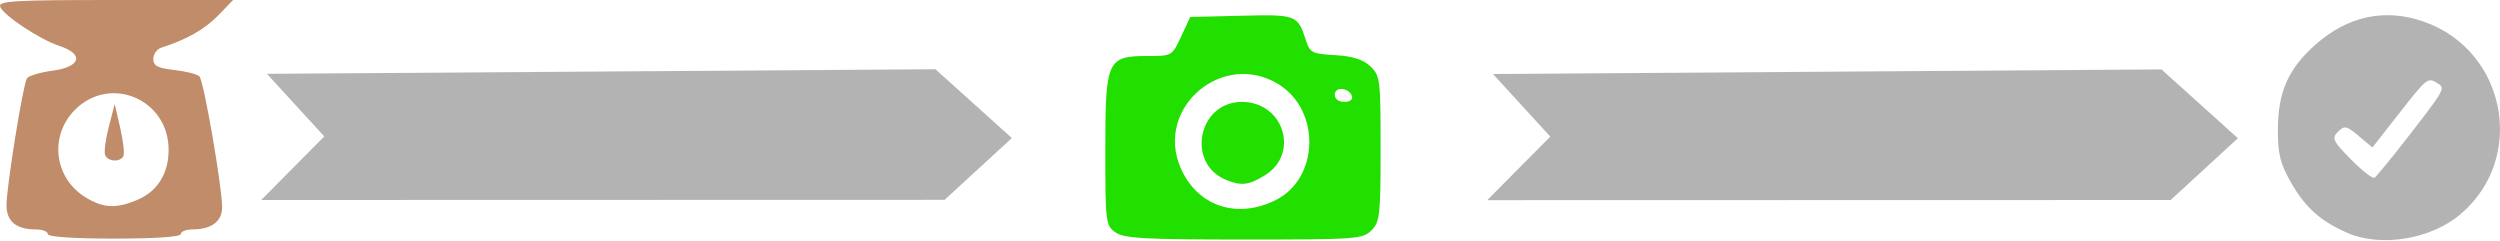
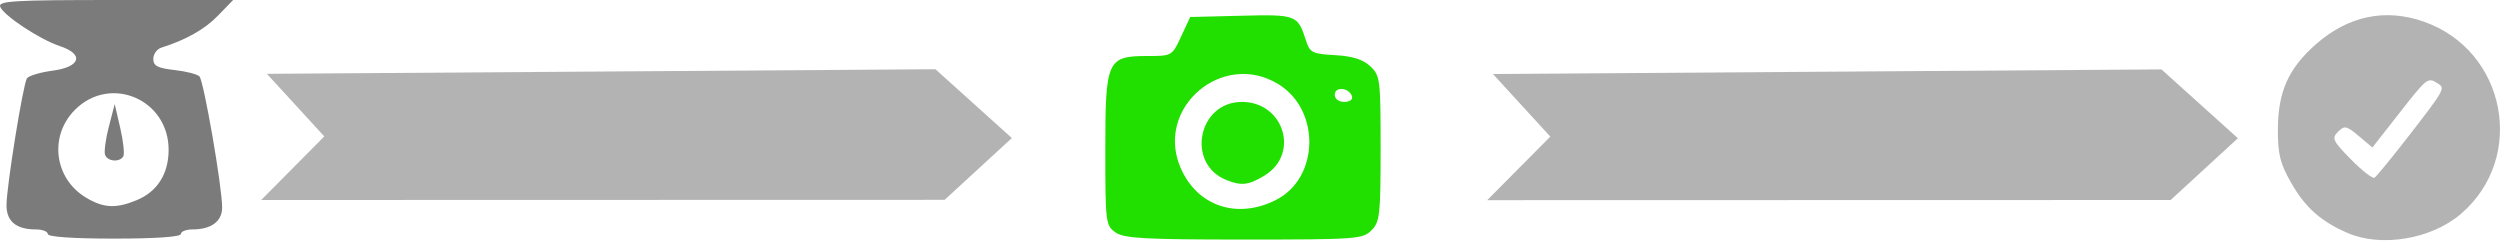
<svg xmlns="http://www.w3.org/2000/svg" width="144.151mm" height="13.847mm" viewBox="0 0 144.151 13.847" version="1.1" id="svg20104">
  <defs id="defs20098" />
  <g id="layer1" transform="translate(-25.20628,-121.0978)">
-     <path style="fill:#c08c69;stroke-width:0.265;fill-opacity:1" d="m 27.962,134.592 c 0,-0.146 -0.305,-0.265 -0.679,-0.265 -1.143,0 -1.702,-0.46 -1.702,-1.398 7.7e-5,-1.053 0.948,-6.941 1.177,-7.311 0.092,-0.149 0.758,-0.349 1.479,-0.445 1.623,-0.215 1.838,-0.95 0.415,-1.419 -1.146,-0.378 -3.241,-1.76 -3.435,-2.267 -0.129,-0.336 0.778,-0.389 6.641,-0.389 h 6.79 l -0.869,0.896 c -0.771,0.795 -1.833,1.397 -3.27,1.851 -0.255,0.081 -0.463,0.373 -0.463,0.649 0,0.401 0.245,0.531 1.214,0.64 0.667,0.075 1.318,0.241 1.445,0.368 0.249,0.249 1.31,6.369 1.31,7.558 5.8e-5,0.8 -0.627,1.266 -1.702,1.266 -0.373,0 -0.679,0.119 -0.679,0.265 0,0.164 -1.455,0.265 -3.836,0.265 -2.381,0 -3.836,-0.1 -3.836,-0.265 z m 5.147,-1.962 c 1.174,-0.491 1.82,-1.518 1.82,-2.895 0,-2.91 -3.361,-4.346 -5.4,-2.306 -1.5,1.5 -1.204,3.941 0.612,5.048 1.023,0.624 1.752,0.661 2.968,0.154 z m -1.844,-2.602 c -0.066,-0.182 0.032,-0.915 0.218,-1.629 l 0.338,-1.299 0.321,1.389 c 0.176,0.764 0.254,1.497 0.172,1.629 -0.218,0.353 -0.909,0.293 -1.048,-0.09 z" id="path20117" />
+     <path style="fill:#7b7b7b;stroke-width:0.265;fill-opacity:1" d="m 27.962,134.592 c 0,-0.146 -0.305,-0.265 -0.679,-0.265 -1.143,0 -1.702,-0.46 -1.702,-1.398 7.7e-5,-1.053 0.948,-6.941 1.177,-7.311 0.092,-0.149 0.758,-0.349 1.479,-0.445 1.623,-0.215 1.838,-0.95 0.415,-1.419 -1.146,-0.378 -3.241,-1.76 -3.435,-2.267 -0.129,-0.336 0.778,-0.389 6.641,-0.389 h 6.79 l -0.869,0.896 c -0.771,0.795 -1.833,1.397 -3.27,1.851 -0.255,0.081 -0.463,0.373 -0.463,0.649 0,0.401 0.245,0.531 1.214,0.64 0.667,0.075 1.318,0.241 1.445,0.368 0.249,0.249 1.31,6.369 1.31,7.558 5.8e-5,0.8 -0.627,1.266 -1.702,1.266 -0.373,0 -0.679,0.119 -0.679,0.265 0,0.164 -1.455,0.265 -3.836,0.265 -2.381,0 -3.836,-0.1 -3.836,-0.265 z m 5.147,-1.962 c 1.174,-0.491 1.82,-1.518 1.82,-2.895 0,-2.91 -3.361,-4.346 -5.4,-2.306 -1.5,1.5 -1.204,3.941 0.612,5.048 1.023,0.624 1.752,0.661 2.968,0.154 z m -1.844,-2.602 c -0.066,-0.182 0.032,-0.915 0.218,-1.629 l 0.338,-1.299 0.321,1.389 c 0.176,0.764 0.254,1.497 0.172,1.629 -0.218,0.353 -0.909,0.293 -1.048,-0.09 z" id="path20117" />
    <path style="fill:#b3b3b3;fill-opacity:1;stroke-width:0.265" d="m 42.085,130.797 1.819,-1.833 -1.654,-1.805 -1.654,-1.805 19.274,-0.132 19.274,-0.132 2.203,1.984 2.203,1.984 -1.938,1.781 -1.938,1.781 -19.704,0.005 -19.704,0.005 z" id="path20123" />
    <path id="path20125" d="m 112.778,130.807 1.819,-1.833 -1.654,-1.805 -1.654,-1.805 19.274,-0.132 19.274,-0.132 2.203,1.984 2.203,1.984 -1.938,1.781 -1.938,1.781 -19.704,0.005 -19.704,0.005 z" style="fill:#b3b3b3;fill-opacity:1;stroke-width:0.265" />
    <path style="fill:#21e000;fill-opacity:1;stroke-width:0.265" d="m 89.527,134.499 c -0.567,-0.397 -0.588,-0.567 -0.588,-4.763 0,-5.183 0.102,-5.409 2.454,-5.409 1.384,0 1.4,-0.01 1.918,-1.124 l 0.522,-1.124 2.937,-0.074 c 3.17,-0.08 3.266,-0.044 3.729,1.397 0.237,0.737 0.357,0.8 1.689,0.876 1.015,0.058 1.608,0.246 2.03,0.641 0.569,0.534 0.595,0.746 0.595,4.746 0,3.834 -0.045,4.232 -0.529,4.716 -0.502,0.502 -0.882,0.529 -7.349,0.529 -5.745,0 -6.913,-0.065 -7.408,-0.412 z m 9.247,-1.87 c 2.498,-1.257 2.589,-5.168 0.156,-6.671 -3.208,-1.983 -7.13,1.341 -5.659,4.795 0.949,2.227 3.249,3.011 5.503,1.877 z m -2.861,-1.155 c -2.336,-0.943 -1.623,-4.5 0.902,-4.5 2.42,0 3.348,2.999 1.312,4.241 -0.924,0.563 -1.34,0.612 -2.214,0.26 z m 7.248,-4.831 c -0.167,-0.501 -0.992,-0.572 -0.992,-0.086 0,0.245 0.226,0.416 0.551,0.416 0.323,0 0.506,-0.137 0.441,-0.331 z" id="path20127" />
    <path style="fill:#b3b3b3;fill-opacity:1;stroke-width:0.265" d="m 160.559,134.527 c -1.528,-0.664 -2.423,-1.457 -3.229,-2.863 -0.649,-1.131 -0.782,-1.66 -0.78,-3.085 0.004,-2.184 0.602,-3.529 2.187,-4.925 1.867,-1.643 4.011,-2.091 6.242,-1.303 4.733,1.67 5.915,7.835 2.124,11.08 -1.706,1.46 -4.594,1.944 -6.545,1.096 z m 3.457,-5.489 c 2.158,-2.78 2.197,-2.85 1.754,-3.13 -0.577,-0.366 -0.608,-0.342 -2.229,1.728 l -1.541,1.967 -0.785,-0.66 c -0.711,-0.598 -0.824,-0.622 -1.198,-0.248 -0.374,0.374 -0.304,0.524 0.745,1.593 0.637,0.649 1.249,1.124 1.36,1.055 0.111,-0.069 0.963,-1.105 1.893,-2.304 z" id="path20129" />
  </g>
</svg>
